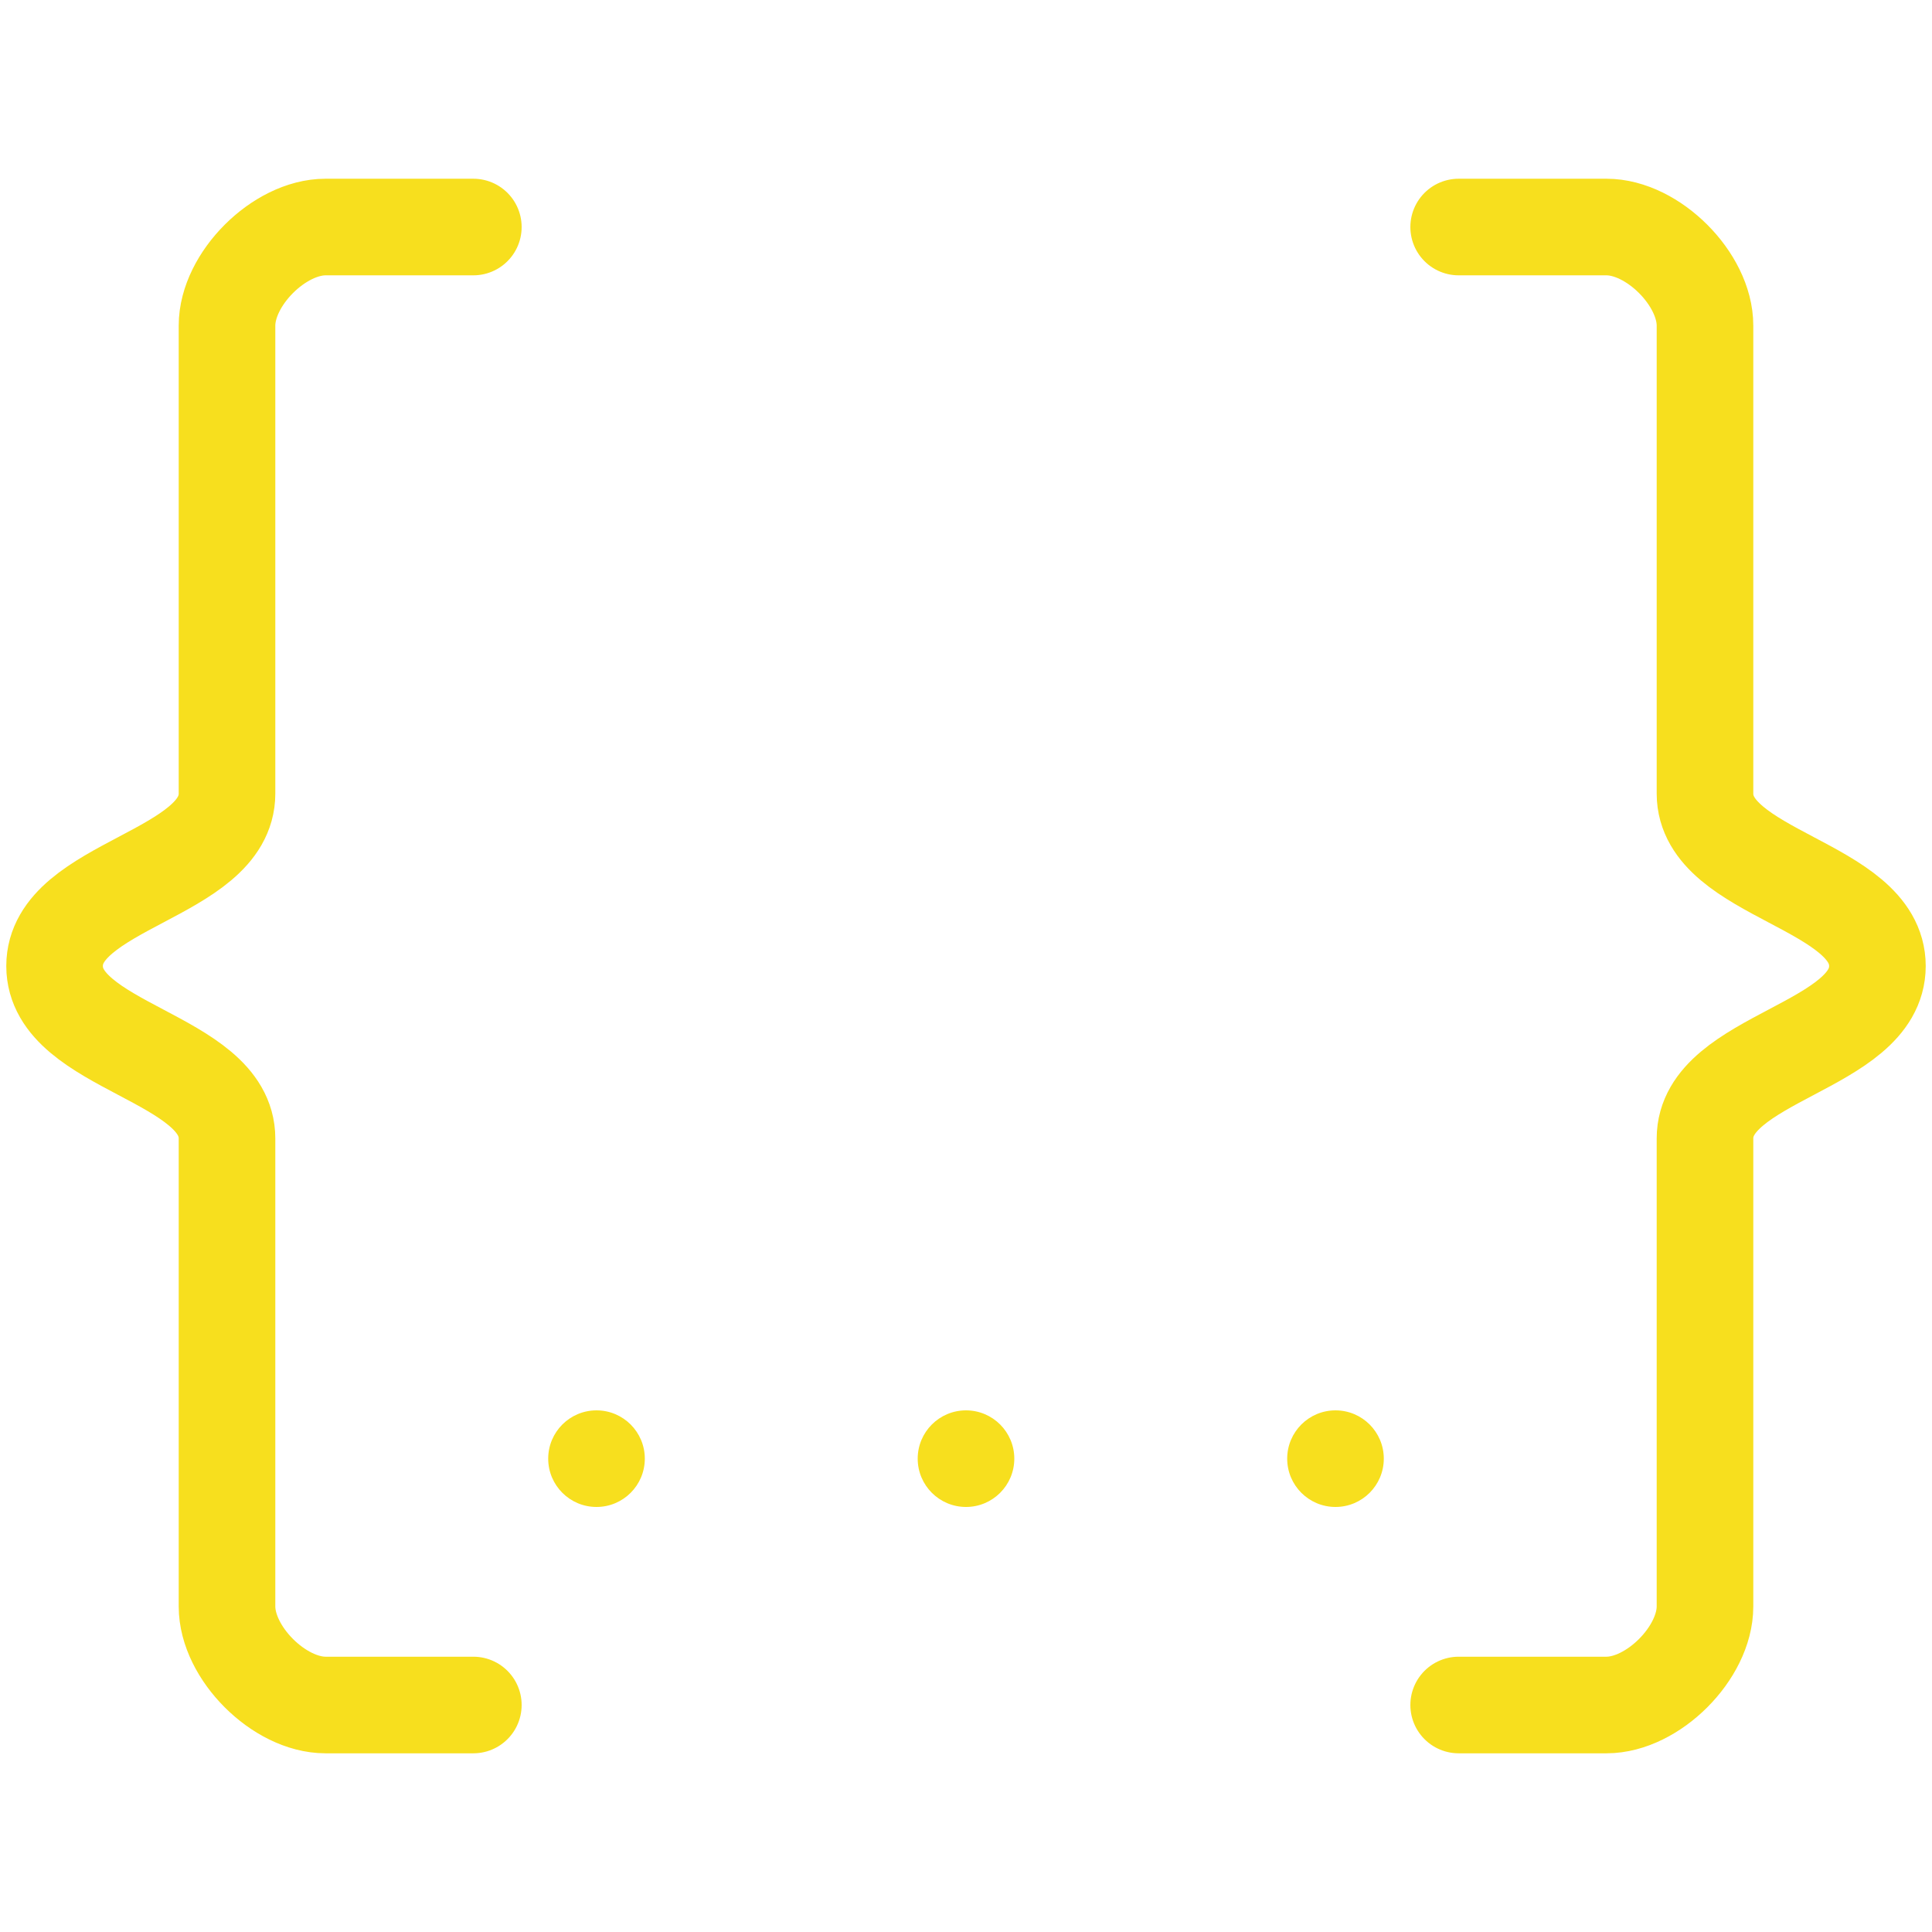
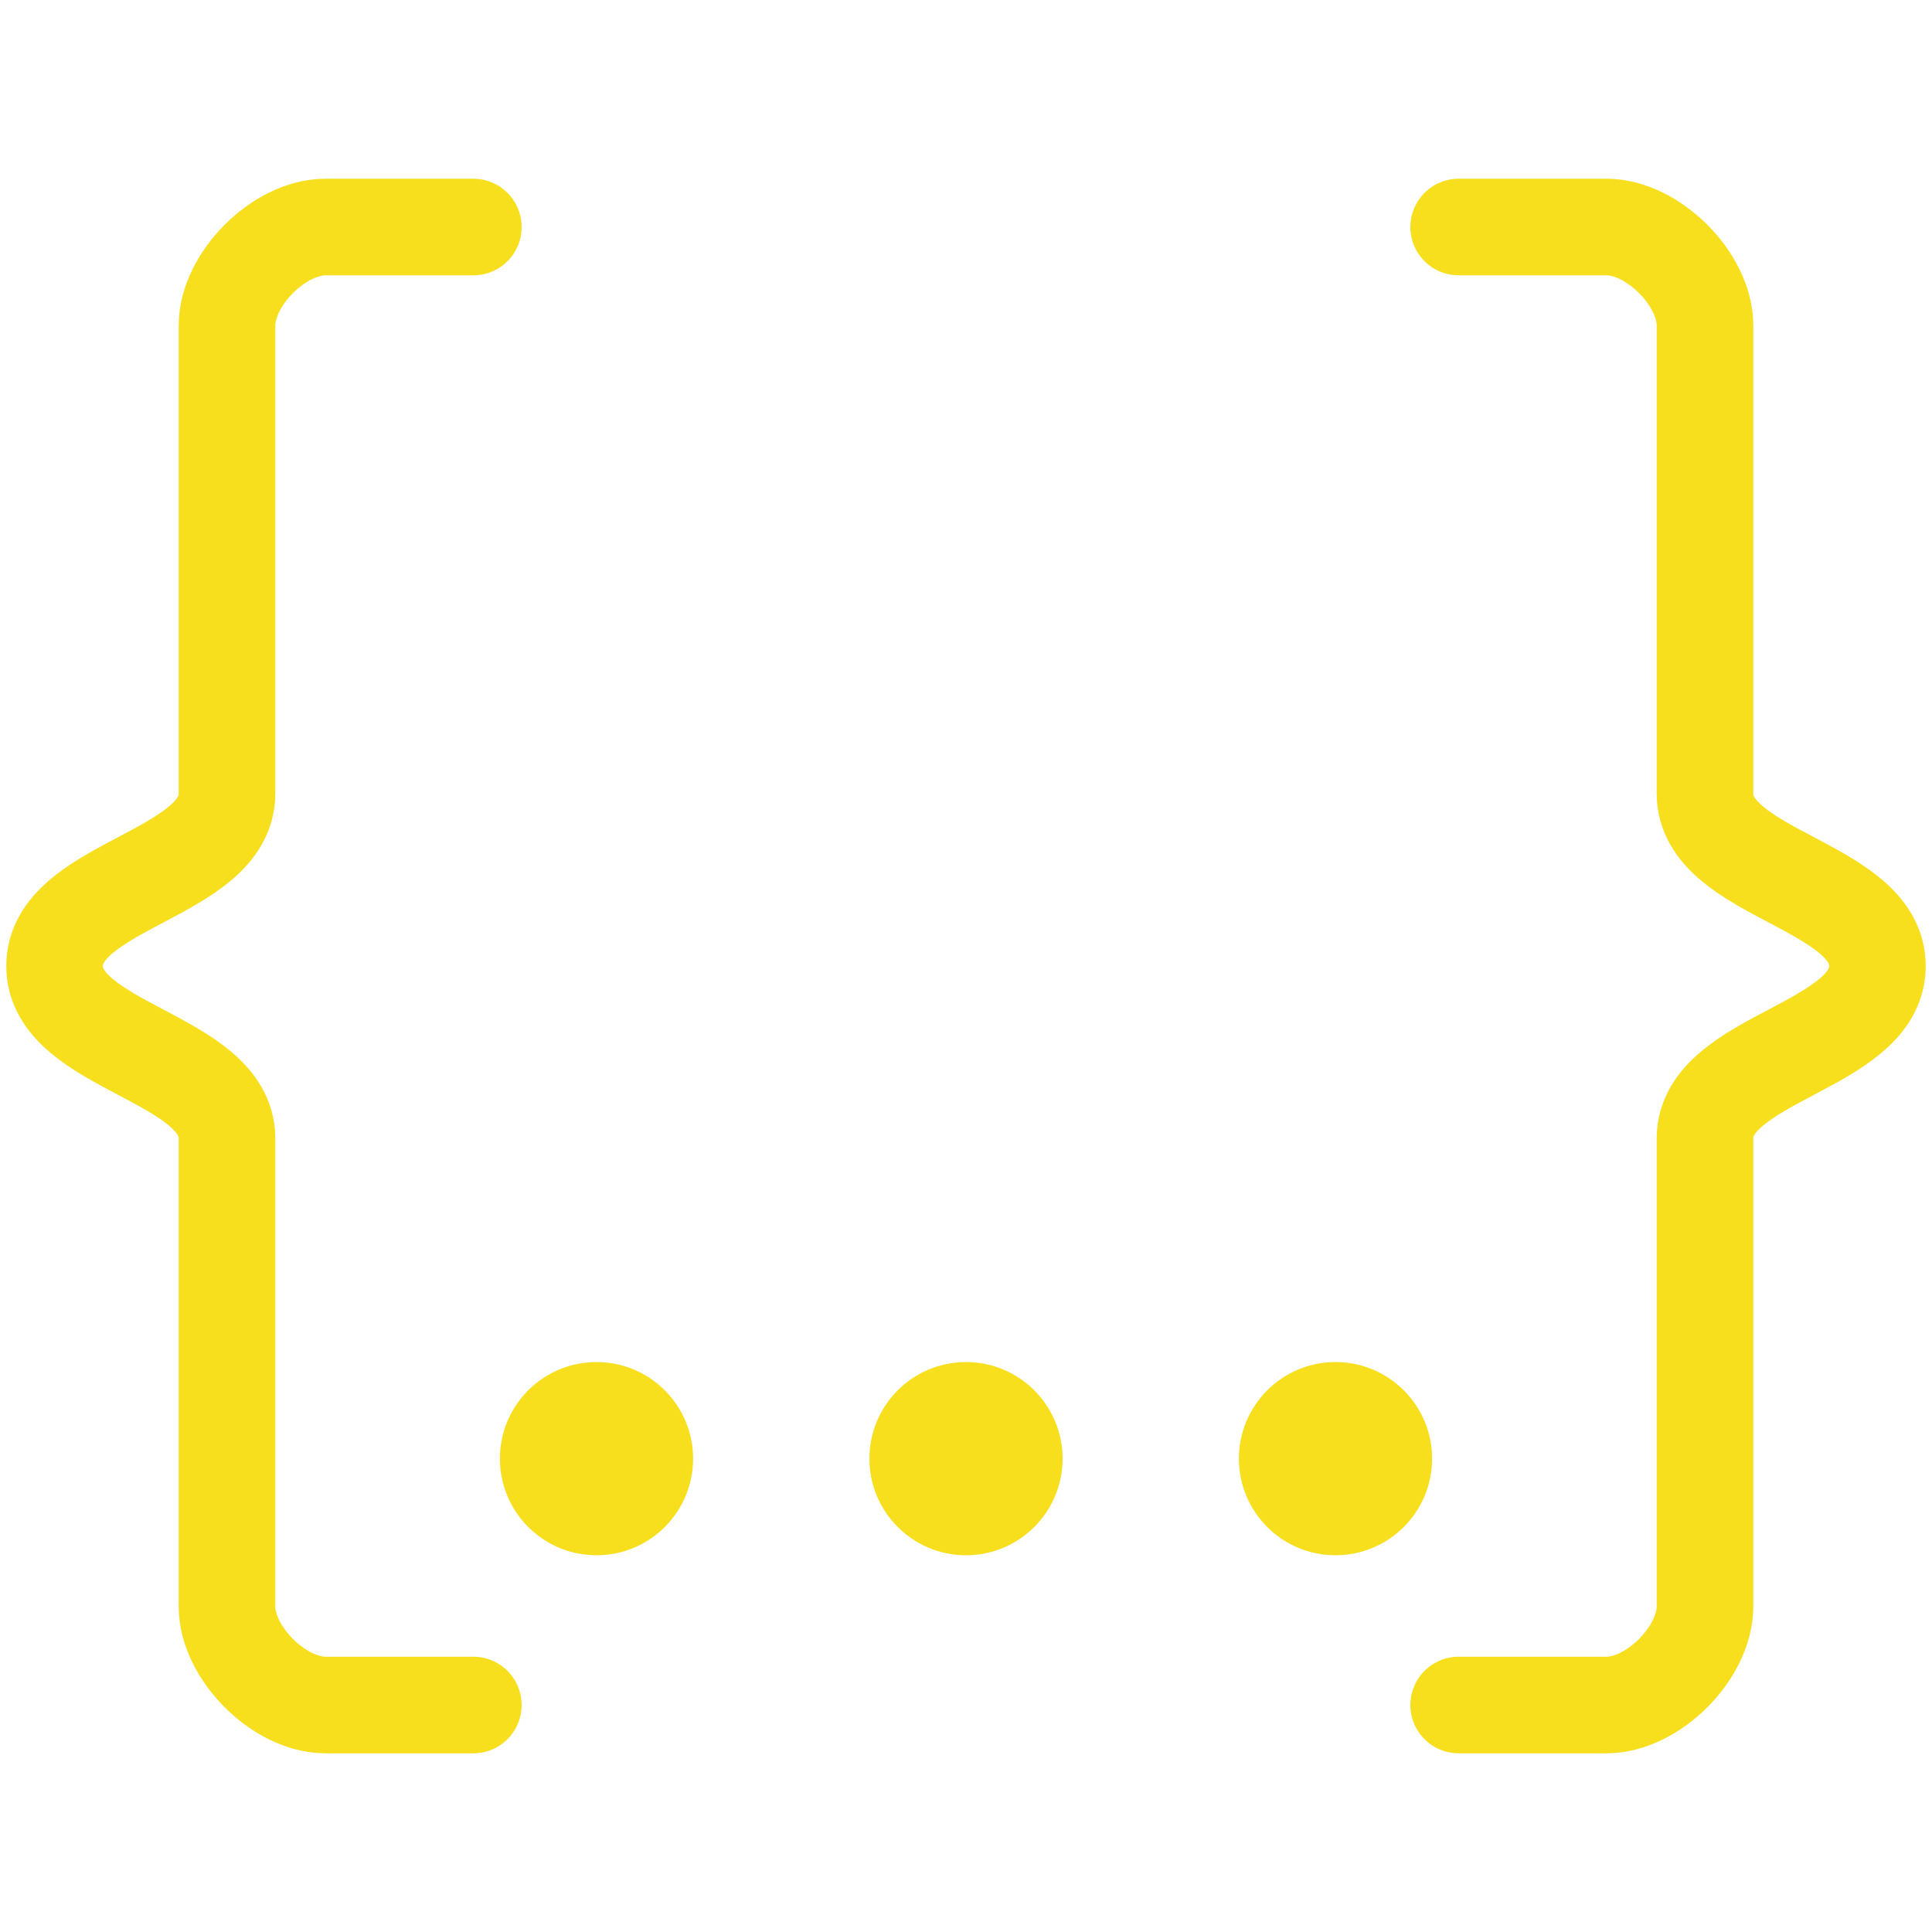
<svg xmlns="http://www.w3.org/2000/svg" width="100.0px" height="100.0px" viewBox="0 0 100.0 100.0" version="1.1" id="SVGRoot">
  <defs id="defs44872" />
  <path style="fill:none;stroke:#f7df1e;stroke-width:5;stroke-linecap:round;stroke-linejoin:round;stroke-dasharray:none;stroke-opacity:1;paint-order:fill markers stroke" d="m 24.5,11.751 h -7.65 c -2.404,0 -5.1,2.696 -5.1,5.1 v 24.225 c 0,4.207 -8.925,4.718 -8.925,8.925 0,4.207 8.925,4.718 8.925,8.925 v 24.225 c 0,2.404 2.696,5.1 5.1,5.1 h 7.65" id="path22220" />
  <path style="fill:none;stroke:#f7df1e;stroke-width:5;stroke-linecap:round;stroke-linejoin:round;stroke-dasharray:none;stroke-opacity:1;paint-order:fill markers stroke" d="m 75.5,11.751 h 7.65 c 2.404,0 5.1,2.696 5.1,5.1 v 24.225 c 0,4.207 8.925,4.718 8.925,8.925 0,4.207 -8.925,4.718 -8.925,8.925 v 24.225 c 0,2.404 -2.696,5.1 -5.1,5.1 h -7.65" id="path22222" />
-   <circle style="fill:#f7df1e;fill-opacity:1;stroke:none;stroke-width:5;stroke-linecap:round;stroke-linejoin:round;stroke-dasharray:none;paint-order:fill markers stroke" id="path22639" cx="50" cy="75.5" r="2.5" />
-   <circle style="fill:#f7df1e;fill-opacity:1;stroke:none;stroke-width:5;stroke-linecap:round;stroke-linejoin:round;stroke-dasharray:none;paint-order:fill markers stroke" id="circle22641" cx="69.125" cy="75.5" r="2.5" />
-   <circle style="fill:#f7df1e;fill-opacity:1;stroke:none;stroke-width:5;stroke-linecap:round;stroke-linejoin:round;stroke-dasharray:none;paint-order:fill markers stroke" id="circle22643" cx="30.875" cy="75.5" r="2.5" />
+   <circle style="fill:#f7df1e;fill-opacity:1;stroke:none;stroke-width:5;stroke-linecap:round;stroke-linejoin:round;stroke-dasharray:none;paint-order:fill markers stroke" id="path22639" cx="50" cy="75.5" r="5" />
+   <circle style="fill:#f7df1e;fill-opacity:1;stroke:none;stroke-width:5;stroke-linecap:round;stroke-linejoin:round;stroke-dasharray:none;paint-order:fill markers stroke" id="circle22641" cx="69.125" cy="75.5" r="5" />
+   <circle style="fill:#f7df1e;fill-opacity:1;stroke:none;stroke-width:5;stroke-linecap:round;stroke-linejoin:round;stroke-dasharray:none;paint-order:fill markers stroke" id="circle22643" cx="30.875" cy="75.5" r="5" />
</svg>
